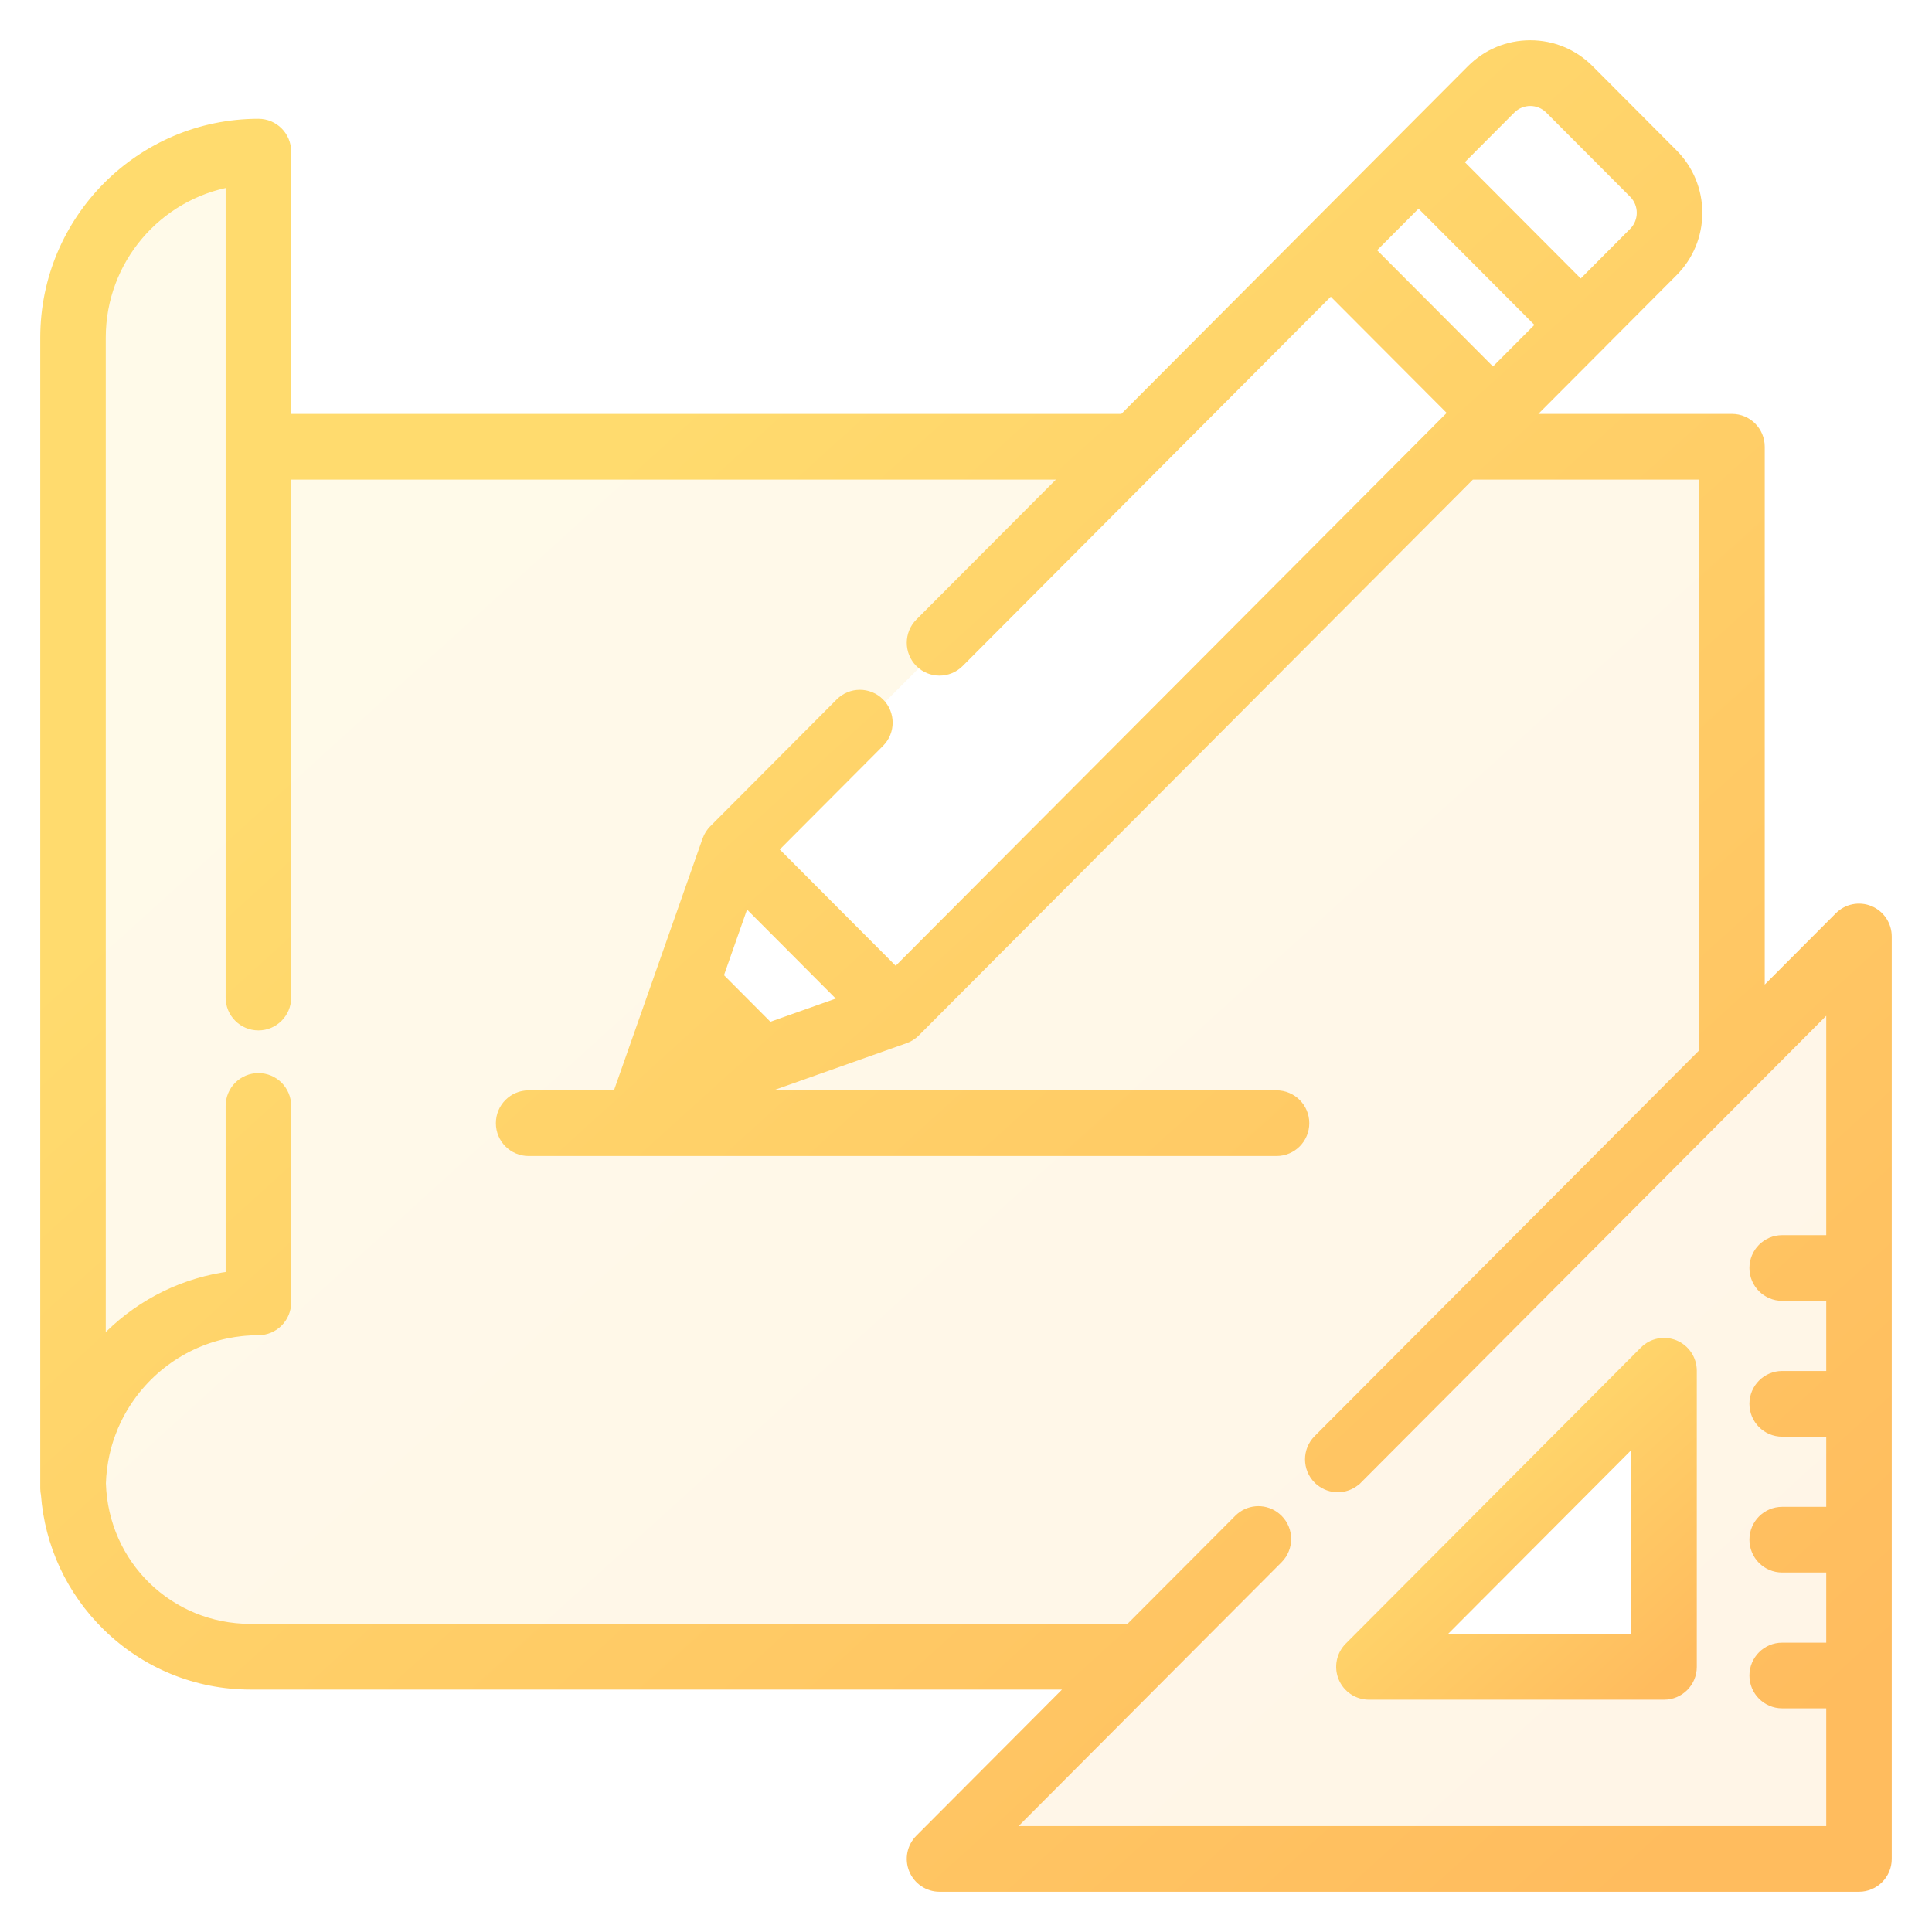
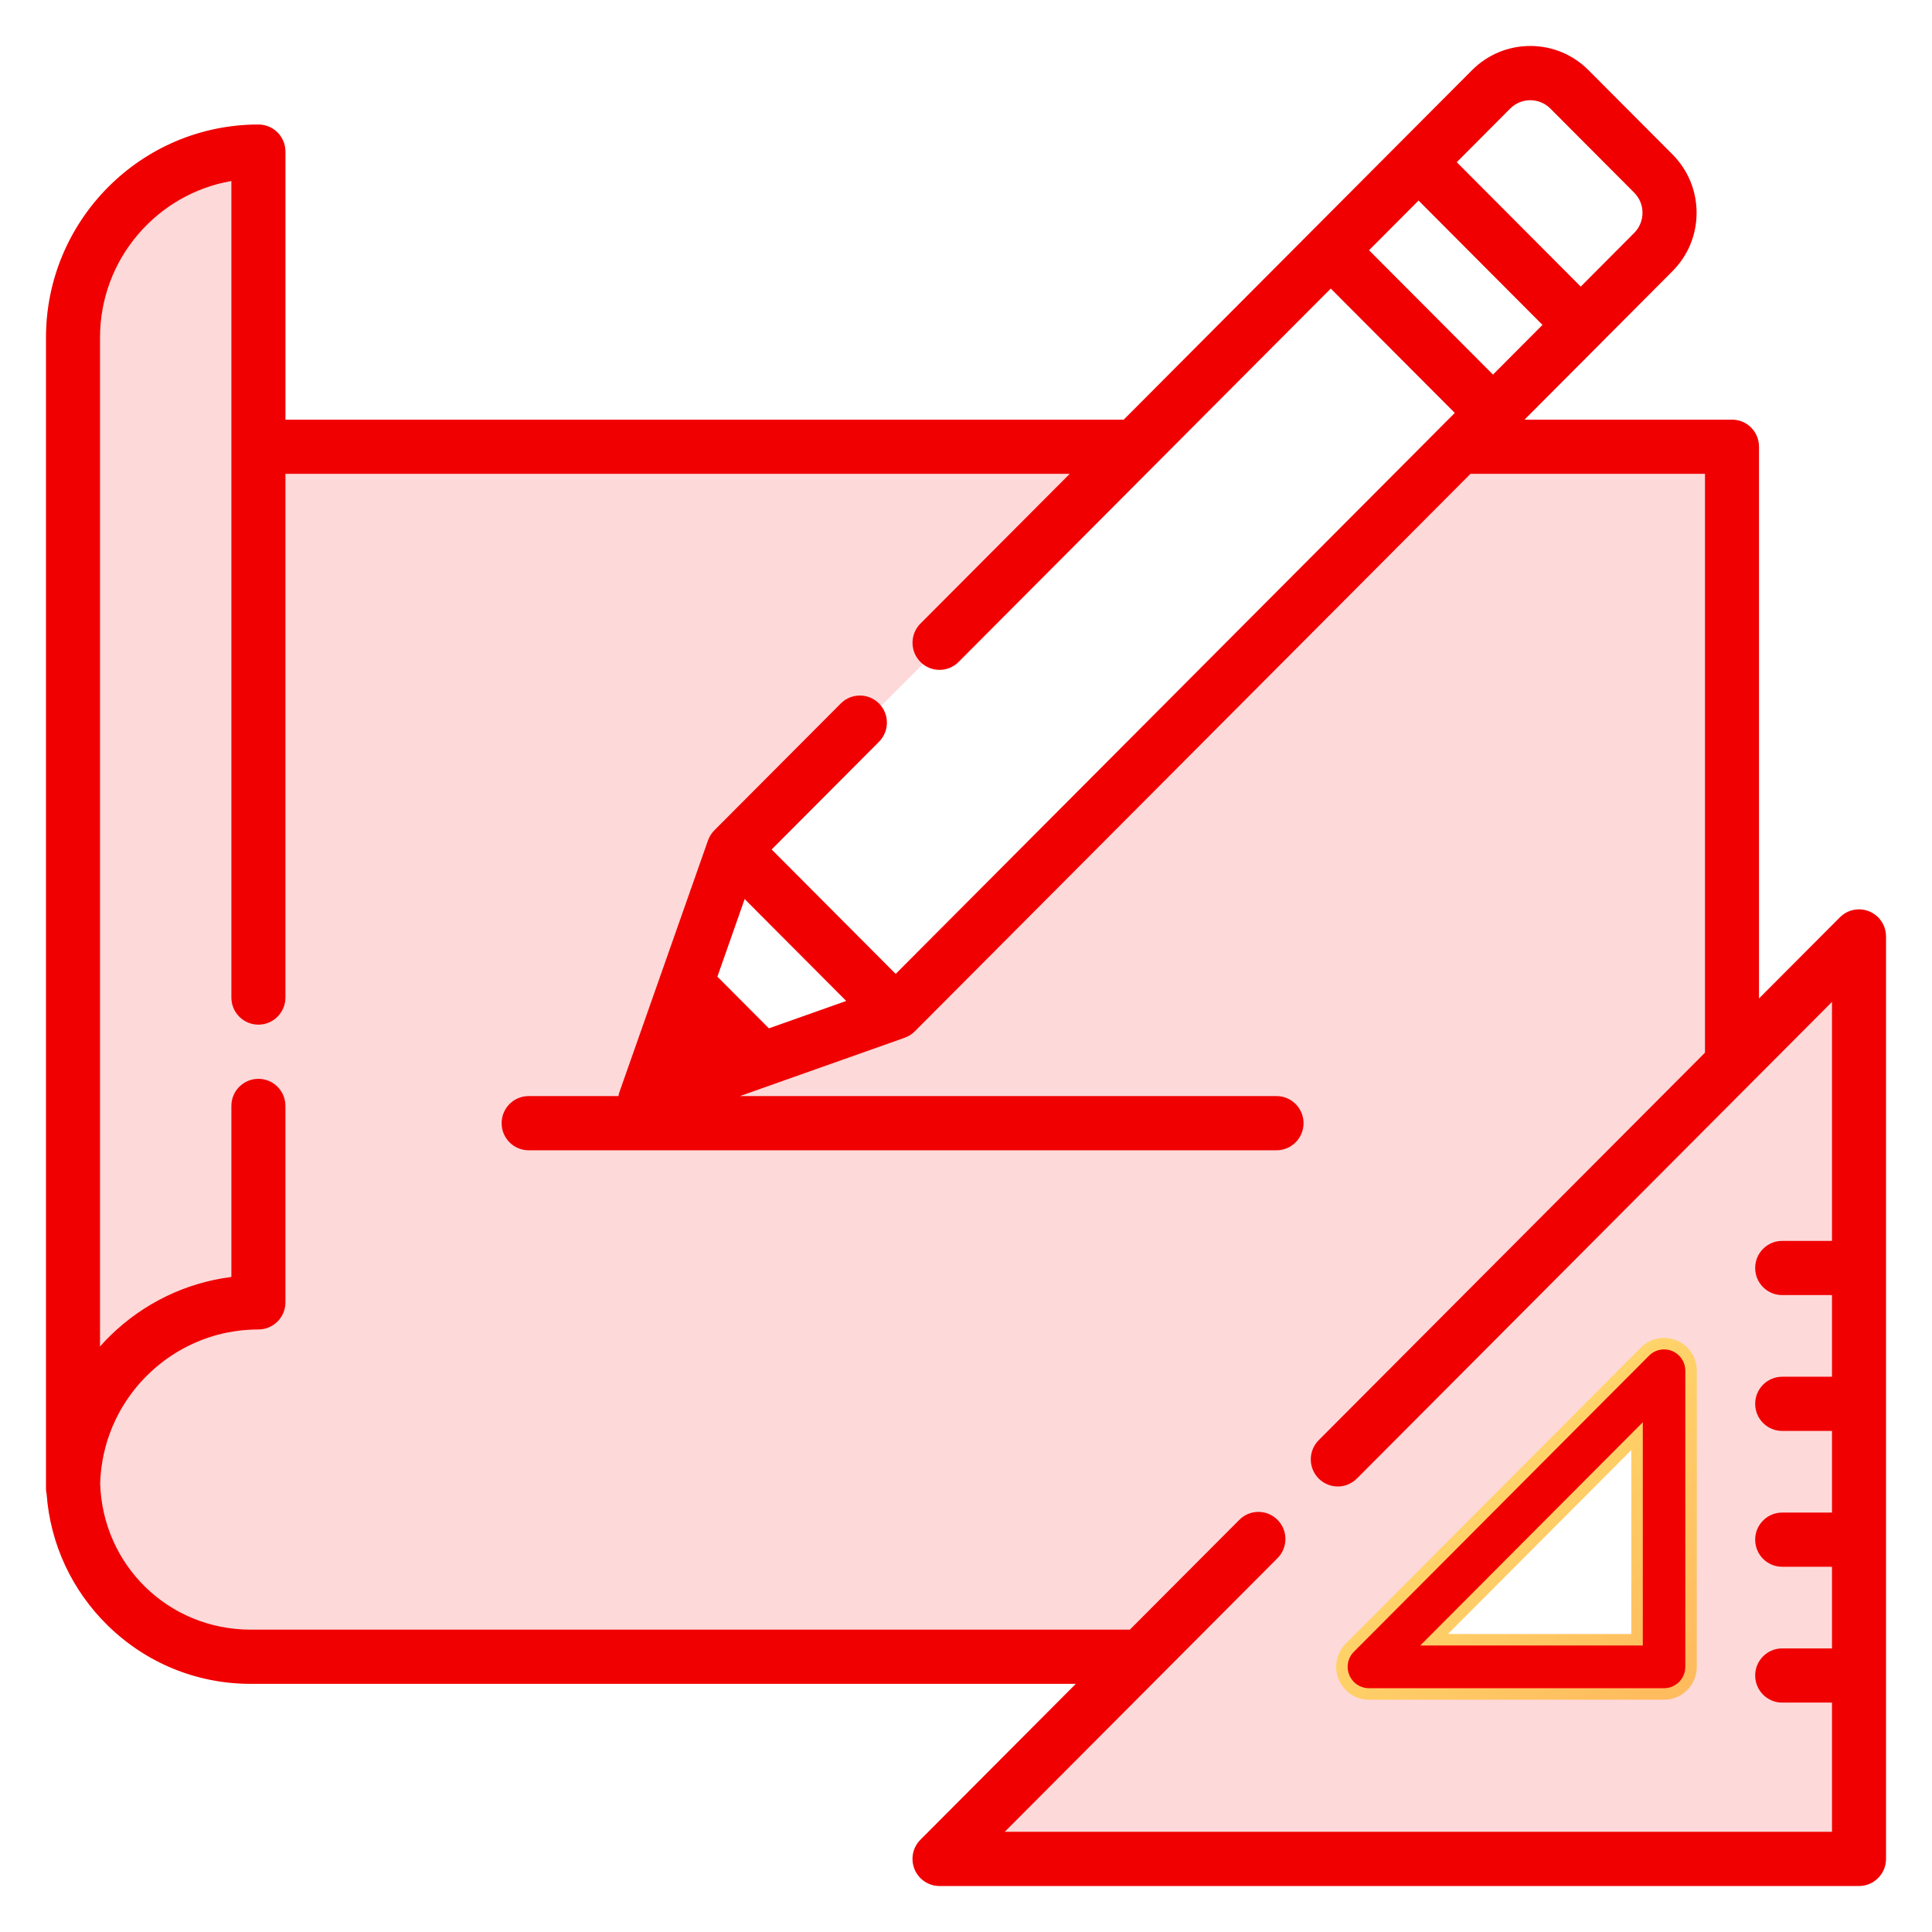
- <svg xmlns="http://www.w3.org/2000/svg" width="42" height="42" viewBox="0 0 42 42" fill="none">
-   <path opacity="0.15" fill-rule="evenodd" clip-rule="evenodd" d="M40.638 19.814C40.418 19.723 40.166 19.773 39.998 19.942L38.239 21.706V9.712C38.239 9.386 37.977 9.123 37.652 9.123H33.141L34.779 7.48L34.779 7.479L36.357 5.896C36.695 5.557 36.882 5.106 36.882 4.626C36.882 4.147 36.695 3.696 36.357 3.356L34.533 1.526C34.195 1.187 33.745 1 33.267 1C32.789 1 32.339 1.187 32.001 1.526L30.422 3.11L28.515 5.023L24.429 9.123H6.205V3.296C6.205 2.97 5.942 2.707 5.618 2.707C3.071 2.707 1 4.785 1 7.339V32.356C1 32.399 1.005 32.442 1.014 32.483C1.095 33.566 1.562 34.573 2.344 35.338C3.179 36.155 4.281 36.605 5.447 36.605H23.388L20.009 39.995C19.841 40.163 19.791 40.416 19.882 40.636C19.973 40.856 20.187 41 20.424 41H40.413C40.737 41 41 40.736 41 40.411V20.358C41 20.12 40.857 19.905 40.638 19.814ZM32.831 2.359C33.072 2.118 33.463 2.118 33.703 2.359L35.527 4.189C35.767 4.43 35.767 4.822 35.527 5.063L34.364 6.231L31.668 3.526L32.831 2.359ZM30.838 4.359L33.533 7.063L32.456 8.144L29.761 5.44L30.838 4.359ZM18.397 21.76L16.715 22.356L15.595 21.232L16.188 19.544L18.397 21.76ZM35.829 30.171L30.171 35.829C30.108 35.892 30.152 36 30.241 36H36V30.241C36 30.152 35.892 30.108 35.829 30.171ZM16 18.5L19.5 22L32.5 9L29 5.5L16 18.5Z" fill="url(#paint0_linear)" />
-   <path d="M36.4 29.255C36.18 29.164 35.928 29.214 35.76 29.383L29.344 35.819C29.176 35.988 29.126 36.241 29.217 36.461C29.308 36.681 29.522 36.825 29.759 36.825H36.175C36.499 36.825 36.762 36.561 36.762 36.236V29.799C36.762 29.561 36.619 29.346 36.4 29.255ZM31.176 35.647L35.588 31.221V35.647H31.176Z" fill="url(#paint1_linear)" stroke="url(#paint2_linear)" stroke-width="0.25" />
-   <path d="M40.638 19.814C40.418 19.723 40.166 19.773 39.998 19.942L38.239 21.706V9.712C38.239 9.386 37.977 9.123 37.652 9.123H33.141L34.779 7.48C34.779 7.48 34.779 7.479 34.779 7.479L36.357 5.896C36.695 5.557 36.882 5.106 36.882 4.626C36.882 4.147 36.695 3.696 36.357 3.356L34.533 1.526C34.195 1.187 33.745 1 33.267 1C32.789 1 32.339 1.187 32.001 1.526L30.422 3.11L28.515 5.023L24.429 9.123H6.205V3.296C6.205 2.97 5.942 2.707 5.618 2.707C3.071 2.707 1 4.785 1 7.339V32.356C1 32.399 1.005 32.442 1.014 32.483C1.095 33.566 1.562 34.573 2.344 35.338C3.179 36.155 4.281 36.605 5.447 36.605H23.388L20.009 39.995C19.841 40.163 19.791 40.416 19.882 40.636C19.973 40.856 20.187 41 20.424 41H40.413C40.737 41 41 40.736 41 40.411V20.358C41 20.12 40.857 19.905 40.638 19.814ZM32.831 2.359C33.072 2.118 33.463 2.118 33.703 2.359L35.527 4.189C35.767 4.43 35.767 4.822 35.527 5.063L34.364 6.231L31.668 3.526L32.831 2.359ZM30.838 4.359L33.533 7.063L32.456 8.144L29.761 5.44L30.838 4.359ZM39.826 26.976H38.743C38.419 26.976 38.156 27.24 38.156 27.565C38.156 27.891 38.419 28.154 38.743 28.154H39.826V29.929H38.743C38.419 29.929 38.156 30.193 38.156 30.518C38.156 30.844 38.419 31.107 38.743 31.107H39.826V32.882H38.743C38.419 32.882 38.156 33.146 38.156 33.471C38.156 33.797 38.419 34.06 38.743 34.06H39.826V35.835H38.743C38.419 35.835 38.156 36.099 38.156 36.424C38.156 36.749 38.419 37.013 38.743 37.013H39.826V39.822H21.842L27.772 33.873C28.001 33.643 28.001 33.27 27.772 33.04C27.746 33.014 27.717 32.991 27.688 32.97C27.459 32.813 27.145 32.836 26.942 33.04L24.562 35.427H5.448C3.667 35.427 2.233 34.032 2.177 32.249C2.18 32.137 2.189 32.026 2.203 31.917C2.203 31.916 2.203 31.915 2.203 31.915C2.21 31.863 2.218 31.811 2.227 31.759C2.228 31.753 2.229 31.747 2.23 31.741C2.238 31.695 2.247 31.65 2.257 31.604C2.26 31.591 2.263 31.579 2.266 31.566C2.275 31.527 2.285 31.489 2.295 31.451C2.3 31.43 2.306 31.41 2.312 31.389C2.321 31.359 2.33 31.329 2.339 31.3C2.349 31.27 2.359 31.241 2.369 31.212C2.376 31.192 2.383 31.171 2.391 31.151C2.405 31.112 2.42 31.074 2.436 31.036C2.44 31.025 2.445 31.014 2.449 31.003C2.469 30.956 2.49 30.91 2.512 30.864C2.513 30.862 2.514 30.86 2.515 30.858C2.974 29.905 3.858 29.194 4.917 28.973C4.92 28.973 4.923 28.972 4.926 28.971C4.975 28.961 5.024 28.953 5.073 28.945C5.082 28.944 5.09 28.942 5.098 28.941C5.143 28.934 5.188 28.928 5.233 28.923C5.246 28.922 5.258 28.92 5.271 28.919C5.314 28.914 5.358 28.912 5.402 28.909C5.416 28.908 5.43 28.906 5.444 28.906C5.501 28.903 5.559 28.901 5.618 28.901C5.942 28.901 6.205 28.638 6.205 28.312V24.042C6.205 23.716 5.942 23.453 5.618 23.453C5.293 23.453 5.03 23.716 5.03 24.042V27.76C4.039 27.886 3.119 28.33 2.393 29.041C2.317 29.115 2.245 29.193 2.174 29.272V7.339C2.174 5.635 3.41 4.215 5.03 3.935V21.686C5.03 22.011 5.293 22.275 5.618 22.275C5.942 22.275 6.205 22.011 6.205 21.686V10.301H23.255L20.009 13.557C19.78 13.787 19.78 14.16 20.009 14.39C20.238 14.62 20.61 14.62 20.839 14.39L25.087 10.128C25.087 10.128 25.087 10.128 25.087 10.128L28.93 6.273L31.626 8.977L31.309 9.294C31.309 9.295 31.309 9.295 31.309 9.295L19.471 21.172L16.775 18.467L19.108 16.126C19.338 15.896 19.338 15.523 19.108 15.293C18.879 15.063 18.507 15.063 18.278 15.293L15.529 18.051C15.515 18.066 15.501 18.081 15.488 18.097C15.484 18.102 15.48 18.108 15.476 18.114C15.468 18.125 15.46 18.136 15.452 18.147C15.448 18.154 15.444 18.161 15.44 18.168C15.433 18.179 15.427 18.19 15.421 18.201C15.418 18.209 15.414 18.216 15.411 18.224C15.405 18.235 15.401 18.247 15.396 18.259C15.395 18.263 15.393 18.267 15.391 18.271L14.247 21.522L13.467 23.738C13.457 23.768 13.45 23.798 13.444 23.828H11.492C11.167 23.828 10.905 24.092 10.905 24.417C10.905 24.742 11.167 25.006 11.492 25.006H27.75C28.075 25.006 28.338 24.742 28.338 24.417C28.338 24.092 28.075 23.828 27.75 23.828H16.085L19.666 22.56C19.669 22.559 19.672 22.557 19.675 22.556C19.689 22.551 19.702 22.545 19.716 22.539C19.721 22.537 19.727 22.534 19.732 22.532C19.746 22.525 19.76 22.517 19.773 22.509C19.778 22.506 19.782 22.503 19.786 22.501C19.801 22.492 19.814 22.482 19.828 22.471C19.831 22.469 19.835 22.466 19.838 22.464C19.854 22.45 19.87 22.436 19.886 22.421L31.967 10.301H37.065V22.884L28.667 31.309C28.438 31.539 28.438 31.912 28.667 32.142C28.681 32.156 28.696 32.17 28.712 32.182C28.819 32.27 28.951 32.315 29.082 32.315C29.214 32.315 29.345 32.27 29.453 32.182C29.468 32.17 29.483 32.156 29.497 32.142L29.498 32.142L39.826 21.78V26.976ZM18.397 21.76L16.715 22.356L15.595 21.232L16.188 19.544L18.397 21.76Z" fill="url(#paint3_linear)" stroke="url(#paint4_linear)" stroke-width="0.25" />
-   <defs>
+ <svg xmlns="http://www.w3.org/2000/svg" width="42" height="42" viewBox="0 0 42 42" fill="none" version="1.1" id="svg35">
+   <path opacity="0.15" fill-rule="evenodd" clip-rule="evenodd" d="M40.638 19.814C40.418 19.723 40.166 19.773 39.998 19.942L38.239 21.706V9.712C38.239 9.386 37.977 9.123 37.652 9.123H33.141L34.779 7.48L34.779 7.479L36.357 5.896C36.695 5.557 36.882 5.106 36.882 4.626C36.882 4.147 36.695 3.696 36.357 3.356L34.533 1.526C34.195 1.187 33.745 1 33.267 1C32.789 1 32.339 1.187 32.001 1.526L30.422 3.11L28.515 5.023L24.429 9.123H6.205V3.296C6.205 2.97 5.942 2.707 5.618 2.707C3.071 2.707 1 4.785 1 7.339V32.356C1 32.399 1.005 32.442 1.014 32.483C1.095 33.566 1.562 34.573 2.344 35.338C3.179 36.155 4.281 36.605 5.447 36.605H23.388L20.009 39.995C19.841 40.163 19.791 40.416 19.882 40.636C19.973 40.856 20.187 41 20.424 41H40.413C40.737 41 41 40.736 41 40.411V20.358C41 20.12 40.857 19.905 40.638 19.814ZM32.831 2.359C33.072 2.118 33.463 2.118 33.703 2.359L35.527 4.189C35.767 4.43 35.767 4.822 35.527 5.063L34.364 6.231L31.668 3.526L32.831 2.359ZM30.838 4.359L33.533 7.063L32.456 8.144L29.761 5.44L30.838 4.359ZM18.397 21.76L16.715 22.356L15.595 21.232L16.188 19.544L18.397 21.76ZM35.829 30.171L30.171 35.829C30.108 35.892 30.152 36 30.241 36H36V30.241C36 30.152 35.892 30.108 35.829 30.171ZM16 18.5L19.5 22L32.5 9L29 5.5L16 18.5Z" fill="url(#paint0_linear)" id="path2" style="fill:#f00000;fill-opacity:1" />
+   <path d="M36.4 29.255C36.18 29.164 35.928 29.214 35.76 29.383L29.344 35.819C29.176 35.988 29.126 36.241 29.217 36.461C29.308 36.681 29.522 36.825 29.759 36.825H36.175C36.499 36.825 36.762 36.561 36.762 36.236V29.799C36.762 29.561 36.619 29.346 36.4 29.255ZM31.176 35.647L35.588 31.221V35.647H31.176Z" fill="url(#paint1_linear)" stroke="url(#paint2_linear)" stroke-width="0.25" id="path4" style="fill:#f00000;fill-opacity:1" />
+   <path d="M40.638 19.814C40.418 19.723 40.166 19.773 39.998 19.942L38.239 21.706V9.712C38.239 9.386 37.977 9.123 37.652 9.123H33.141L34.779 7.48C34.779 7.48 34.779 7.479 34.779 7.479L36.357 5.896C36.695 5.557 36.882 5.106 36.882 4.626C36.882 4.147 36.695 3.696 36.357 3.356L34.533 1.526C34.195 1.187 33.745 1 33.267 1C32.789 1 32.339 1.187 32.001 1.526L30.422 3.11L28.515 5.023L24.429 9.123H6.205V3.296C6.205 2.97 5.942 2.707 5.618 2.707C3.071 2.707 1 4.785 1 7.339V32.356C1 32.399 1.005 32.442 1.014 32.483C1.095 33.566 1.562 34.573 2.344 35.338C3.179 36.155 4.281 36.605 5.447 36.605H23.388L20.009 39.995C19.841 40.163 19.791 40.416 19.882 40.636C19.973 40.856 20.187 41 20.424 41H40.413C40.737 41 41 40.736 41 40.411V20.358C41 20.12 40.857 19.905 40.638 19.814ZM32.831 2.359C33.072 2.118 33.463 2.118 33.703 2.359L35.527 4.189C35.767 4.43 35.767 4.822 35.527 5.063L34.364 6.231L31.668 3.526L32.831 2.359ZM30.838 4.359L33.533 7.063L32.456 8.144L29.761 5.44L30.838 4.359ZM39.826 26.976H38.743C38.419 26.976 38.156 27.24 38.156 27.565C38.156 27.891 38.419 28.154 38.743 28.154H39.826V29.929H38.743C38.419 29.929 38.156 30.193 38.156 30.518C38.156 30.844 38.419 31.107 38.743 31.107H39.826V32.882H38.743C38.419 32.882 38.156 33.146 38.156 33.471C38.156 33.797 38.419 34.06 38.743 34.06H39.826V35.835H38.743C38.419 35.835 38.156 36.099 38.156 36.424C38.156 36.749 38.419 37.013 38.743 37.013H39.826V39.822H21.842L27.772 33.873C28.001 33.643 28.001 33.27 27.772 33.04C27.746 33.014 27.717 32.991 27.688 32.97C27.459 32.813 27.145 32.836 26.942 33.04L24.562 35.427H5.448C3.667 35.427 2.233 34.032 2.177 32.249C2.18 32.137 2.189 32.026 2.203 31.917C2.203 31.916 2.203 31.915 2.203 31.915C2.21 31.863 2.218 31.811 2.227 31.759C2.228 31.753 2.229 31.747 2.23 31.741C2.238 31.695 2.247 31.65 2.257 31.604C2.26 31.591 2.263 31.579 2.266 31.566C2.275 31.527 2.285 31.489 2.295 31.451C2.3 31.43 2.306 31.41 2.312 31.389C2.321 31.359 2.33 31.329 2.339 31.3C2.349 31.27 2.359 31.241 2.369 31.212C2.376 31.192 2.383 31.171 2.391 31.151C2.405 31.112 2.42 31.074 2.436 31.036C2.44 31.025 2.445 31.014 2.449 31.003C2.469 30.956 2.49 30.91 2.512 30.864C2.513 30.862 2.514 30.86 2.515 30.858C2.974 29.905 3.858 29.194 4.917 28.973C4.92 28.973 4.923 28.972 4.926 28.971C4.975 28.961 5.024 28.953 5.073 28.945C5.082 28.944 5.09 28.942 5.098 28.941C5.143 28.934 5.188 28.928 5.233 28.923C5.246 28.922 5.258 28.92 5.271 28.919C5.314 28.914 5.358 28.912 5.402 28.909C5.416 28.908 5.43 28.906 5.444 28.906C5.501 28.903 5.559 28.901 5.618 28.901C5.942 28.901 6.205 28.638 6.205 28.312V24.042C6.205 23.716 5.942 23.453 5.618 23.453C5.293 23.453 5.03 23.716 5.03 24.042V27.76C4.039 27.886 3.119 28.33 2.393 29.041C2.317 29.115 2.245 29.193 2.174 29.272V7.339C2.174 5.635 3.41 4.215 5.03 3.935V21.686C5.03 22.011 5.293 22.275 5.618 22.275C5.942 22.275 6.205 22.011 6.205 21.686V10.301H23.255L20.009 13.557C19.78 13.787 19.78 14.16 20.009 14.39C20.238 14.62 20.61 14.62 20.839 14.39L25.087 10.128C25.087 10.128 25.087 10.128 25.087 10.128L28.93 6.273L31.626 8.977L31.309 9.294C31.309 9.295 31.309 9.295 31.309 9.295L19.471 21.172L16.775 18.467L19.108 16.126C19.338 15.896 19.338 15.523 19.108 15.293C18.879 15.063 18.507 15.063 18.278 15.293L15.529 18.051C15.515 18.066 15.501 18.081 15.488 18.097C15.484 18.102 15.48 18.108 15.476 18.114C15.468 18.125 15.46 18.136 15.452 18.147C15.448 18.154 15.444 18.161 15.44 18.168C15.433 18.179 15.427 18.19 15.421 18.201C15.418 18.209 15.414 18.216 15.411 18.224C15.405 18.235 15.401 18.247 15.396 18.259C15.395 18.263 15.393 18.267 15.391 18.271L14.247 21.522L13.467 23.738C13.457 23.768 13.45 23.798 13.444 23.828H11.492C11.167 23.828 10.905 24.092 10.905 24.417C10.905 24.742 11.167 25.006 11.492 25.006H27.75C28.075 25.006 28.338 24.742 28.338 24.417C28.338 24.092 28.075 23.828 27.75 23.828H16.085L19.666 22.56C19.669 22.559 19.672 22.557 19.675 22.556C19.689 22.551 19.702 22.545 19.716 22.539C19.721 22.537 19.727 22.534 19.732 22.532C19.746 22.525 19.76 22.517 19.773 22.509C19.778 22.506 19.782 22.503 19.786 22.501C19.801 22.492 19.814 22.482 19.828 22.471C19.831 22.469 19.835 22.466 19.838 22.464C19.854 22.45 19.87 22.436 19.886 22.421L31.967 10.301H37.065V22.884L28.667 31.309C28.438 31.539 28.438 31.912 28.667 32.142C28.681 32.156 28.696 32.17 28.712 32.182C28.819 32.27 28.951 32.315 29.082 32.315C29.214 32.315 29.345 32.27 29.453 32.182C29.468 32.17 29.483 32.156 29.497 32.142L29.498 32.142L39.826 21.78V26.976ZM18.397 21.76L16.715 22.356L15.595 21.232L16.188 19.544L18.397 21.76Z" fill="url(#paint3_linear)" stroke="url(#paint4_linear)" stroke-width="0.25" id="path6" style="fill:#f00000;fill-opacity:1;stroke:none" />
+   <defs id="defs33">
    <linearGradient id="paint0_linear" x1="3.267" y1="1" x2="37.8" y2="39.133" gradientUnits="userSpaceOnUse">
-       <stop offset="0.259" stop-color="#FFDB6E" />
-       <stop offset="1" stop-color="#FFBC5E" />
+       <stop offset="0.259" stop-color="#FFDB6E" id="stop8" />
+       <stop offset="1" stop-color="#FFBC5E" id="stop10" />
    </linearGradient>
    <linearGradient id="paint1_linear" x1="29.602" y1="29.21" x2="36.178" y2="36.448" gradientUnits="userSpaceOnUse">
-       <stop offset="0.259" stop-color="#FFDB6E" />
-       <stop offset="1" stop-color="#FFBC5E" />
+       <stop offset="0.259" stop-color="#FFDB6E" id="stop13" />
+       <stop offset="1" stop-color="#FFBC5E" id="stop15" />
    </linearGradient>
    <linearGradient id="paint2_linear" x1="29.602" y1="29.21" x2="36.178" y2="36.448" gradientUnits="userSpaceOnUse">
-       <stop offset="0.259" stop-color="#FFDB6E" />
-       <stop offset="1" stop-color="#FFBC5E" />
+       <stop offset="0.259" stop-color="#FFDB6E" id="stop18" />
+       <stop offset="1" stop-color="#FFBC5E" id="stop20" />
    </linearGradient>
    <linearGradient id="paint3_linear" x1="3.267" y1="1" x2="37.8" y2="39.133" gradientUnits="userSpaceOnUse">
-       <stop offset="0.259" stop-color="#FFDB6E" />
-       <stop offset="1" stop-color="#FFBC5E" />
+       <stop offset="0" stop-color="#FFDB6E" id="stop23" style="stop-color:#ff5757;stop-opacity:1;" />
+       <stop offset="1" stop-color="#FFBC5E" id="stop25" />
    </linearGradient>
    <linearGradient id="paint4_linear" x1="3.267" y1="1" x2="37.8" y2="39.133" gradientUnits="userSpaceOnUse">
-       <stop offset="0.259" stop-color="#FFDB6E" />
-       <stop offset="1" stop-color="#FFBC5E" />
+       <stop offset="0.259" stop-color="#FFDB6E" id="stop28" />
+       <stop offset="1" stop-color="#FFBC5E" id="stop30" />
    </linearGradient>
  </defs>
</svg>
